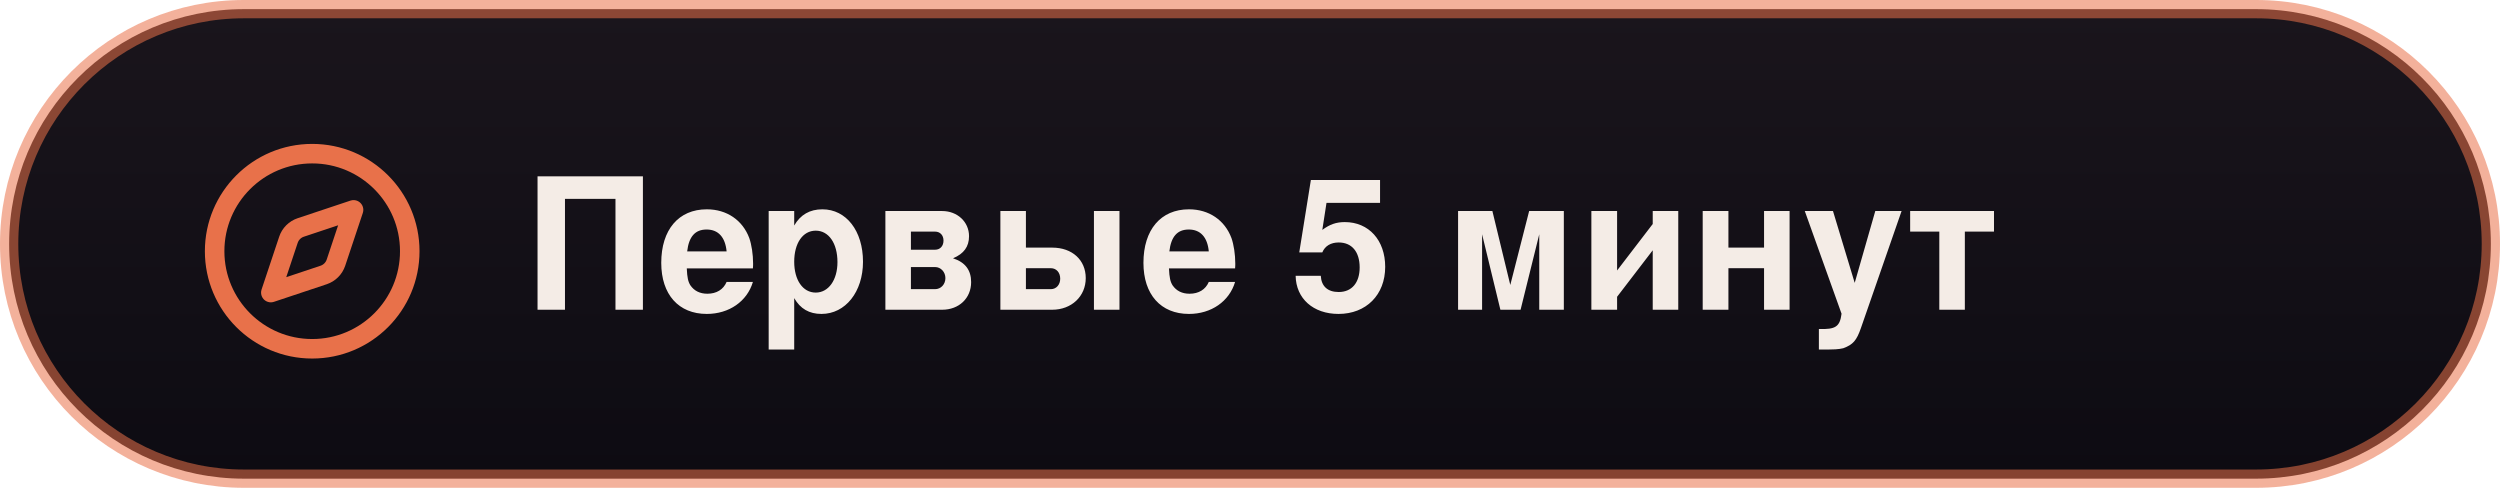
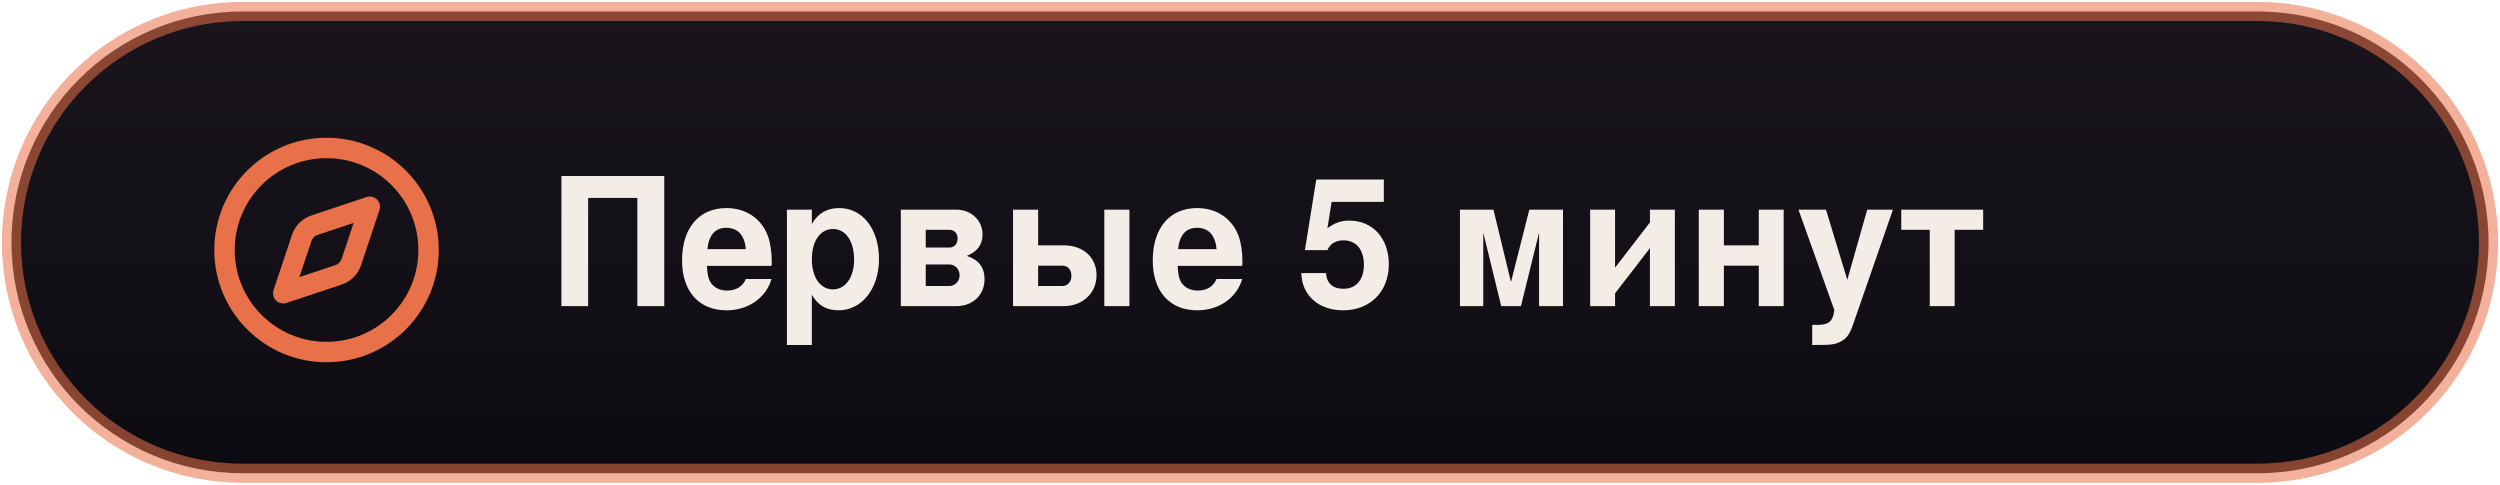
- <svg xmlns="http://www.w3.org/2000/svg" width="205" height="40" viewBox="0 0 205 40" role="img" aria-label="Первые 5 минут">
+ <svg xmlns="http://www.w3.org/2000/svg" width="196" height="38" viewBox="0 0 196 38" role="img" aria-label="Первые 5 минут">
  <defs>
    <linearGradient id="cta" x1="0" y1="0" x2="1" y2="1">
      <stop offset="0" stop-color="#f08a5c" />
      <stop offset="1" stop-color="#e8714a" />
    </linearGradient>
    <linearGradient id="gh" x1="0" y1="0" x2="0" y2="1">
      <stop offset="0" stop-color="#1a151c" />
      <stop offset="1" stop-color="#0d0b12" />
    </linearGradient>
+     <linearGradient id="lv" x1="0" y1="0" x2="1" y2="1">
+       <stop offset="0" stop-color="#e8714a" stop-opacity="0.3" />
+       <stop offset="1" stop-color="#0d0b12" />
+     </linearGradient>
+     <linearGradient id="lvs" x1="0" y1="0" x2="1" y2="1">
+       <stop offset="0" stop-color="#ff8a4c" />
+       <stop offset="1" stop-color="#86b2f2" />
+     </linearGradient>
  </defs>
-   <rect x="0.75" y="0.75" width="203.5" height="38.5" rx="19.25" fill="url(#gh)" stroke="#e8714a" stroke-opacity="0.55" stroke-width="1.5" />
-   <g transform="translate(16,11) scale(0.8)" fill="none" stroke="#e8714a" stroke-width="2" stroke-linecap="round" stroke-linejoin="round">
+   <rect x="0.9" y="0.9" width="194.2" height="36.2" rx="18.1" fill="url(#gh)" stroke="#e8714a" stroke-opacity="0.55" stroke-width="1.5" />
+   <g transform="translate(16,10) scale(0.8)" fill="none" stroke="#e8714a" stroke-width="2" stroke-linecap="round" stroke-linejoin="round">
    <circle cx="12" cy="12" r="10" />
    <path d="m16.24 7.76-1.804 5.411a2 2 0 0 1-1.265 1.265L7.76 16.24l1.804-5.411a2 2 0 0 1 1.265-1.265z" />
  </g>
-   <text x="43" y="25.4" font-family="-apple-system, 'Segoe UI', Helvetica, Arial, sans-serif" font-size="15" font-weight="600" fill="#f4ece6">Первые 5 минут</text>
+   <text x="43" y="24" font-family="-apple-system, 'Segoe UI', Helvetica, Arial, sans-serif" font-size="14" font-weight="600" fill="#f4ece6">Первые 5 минут</text>
</svg>
